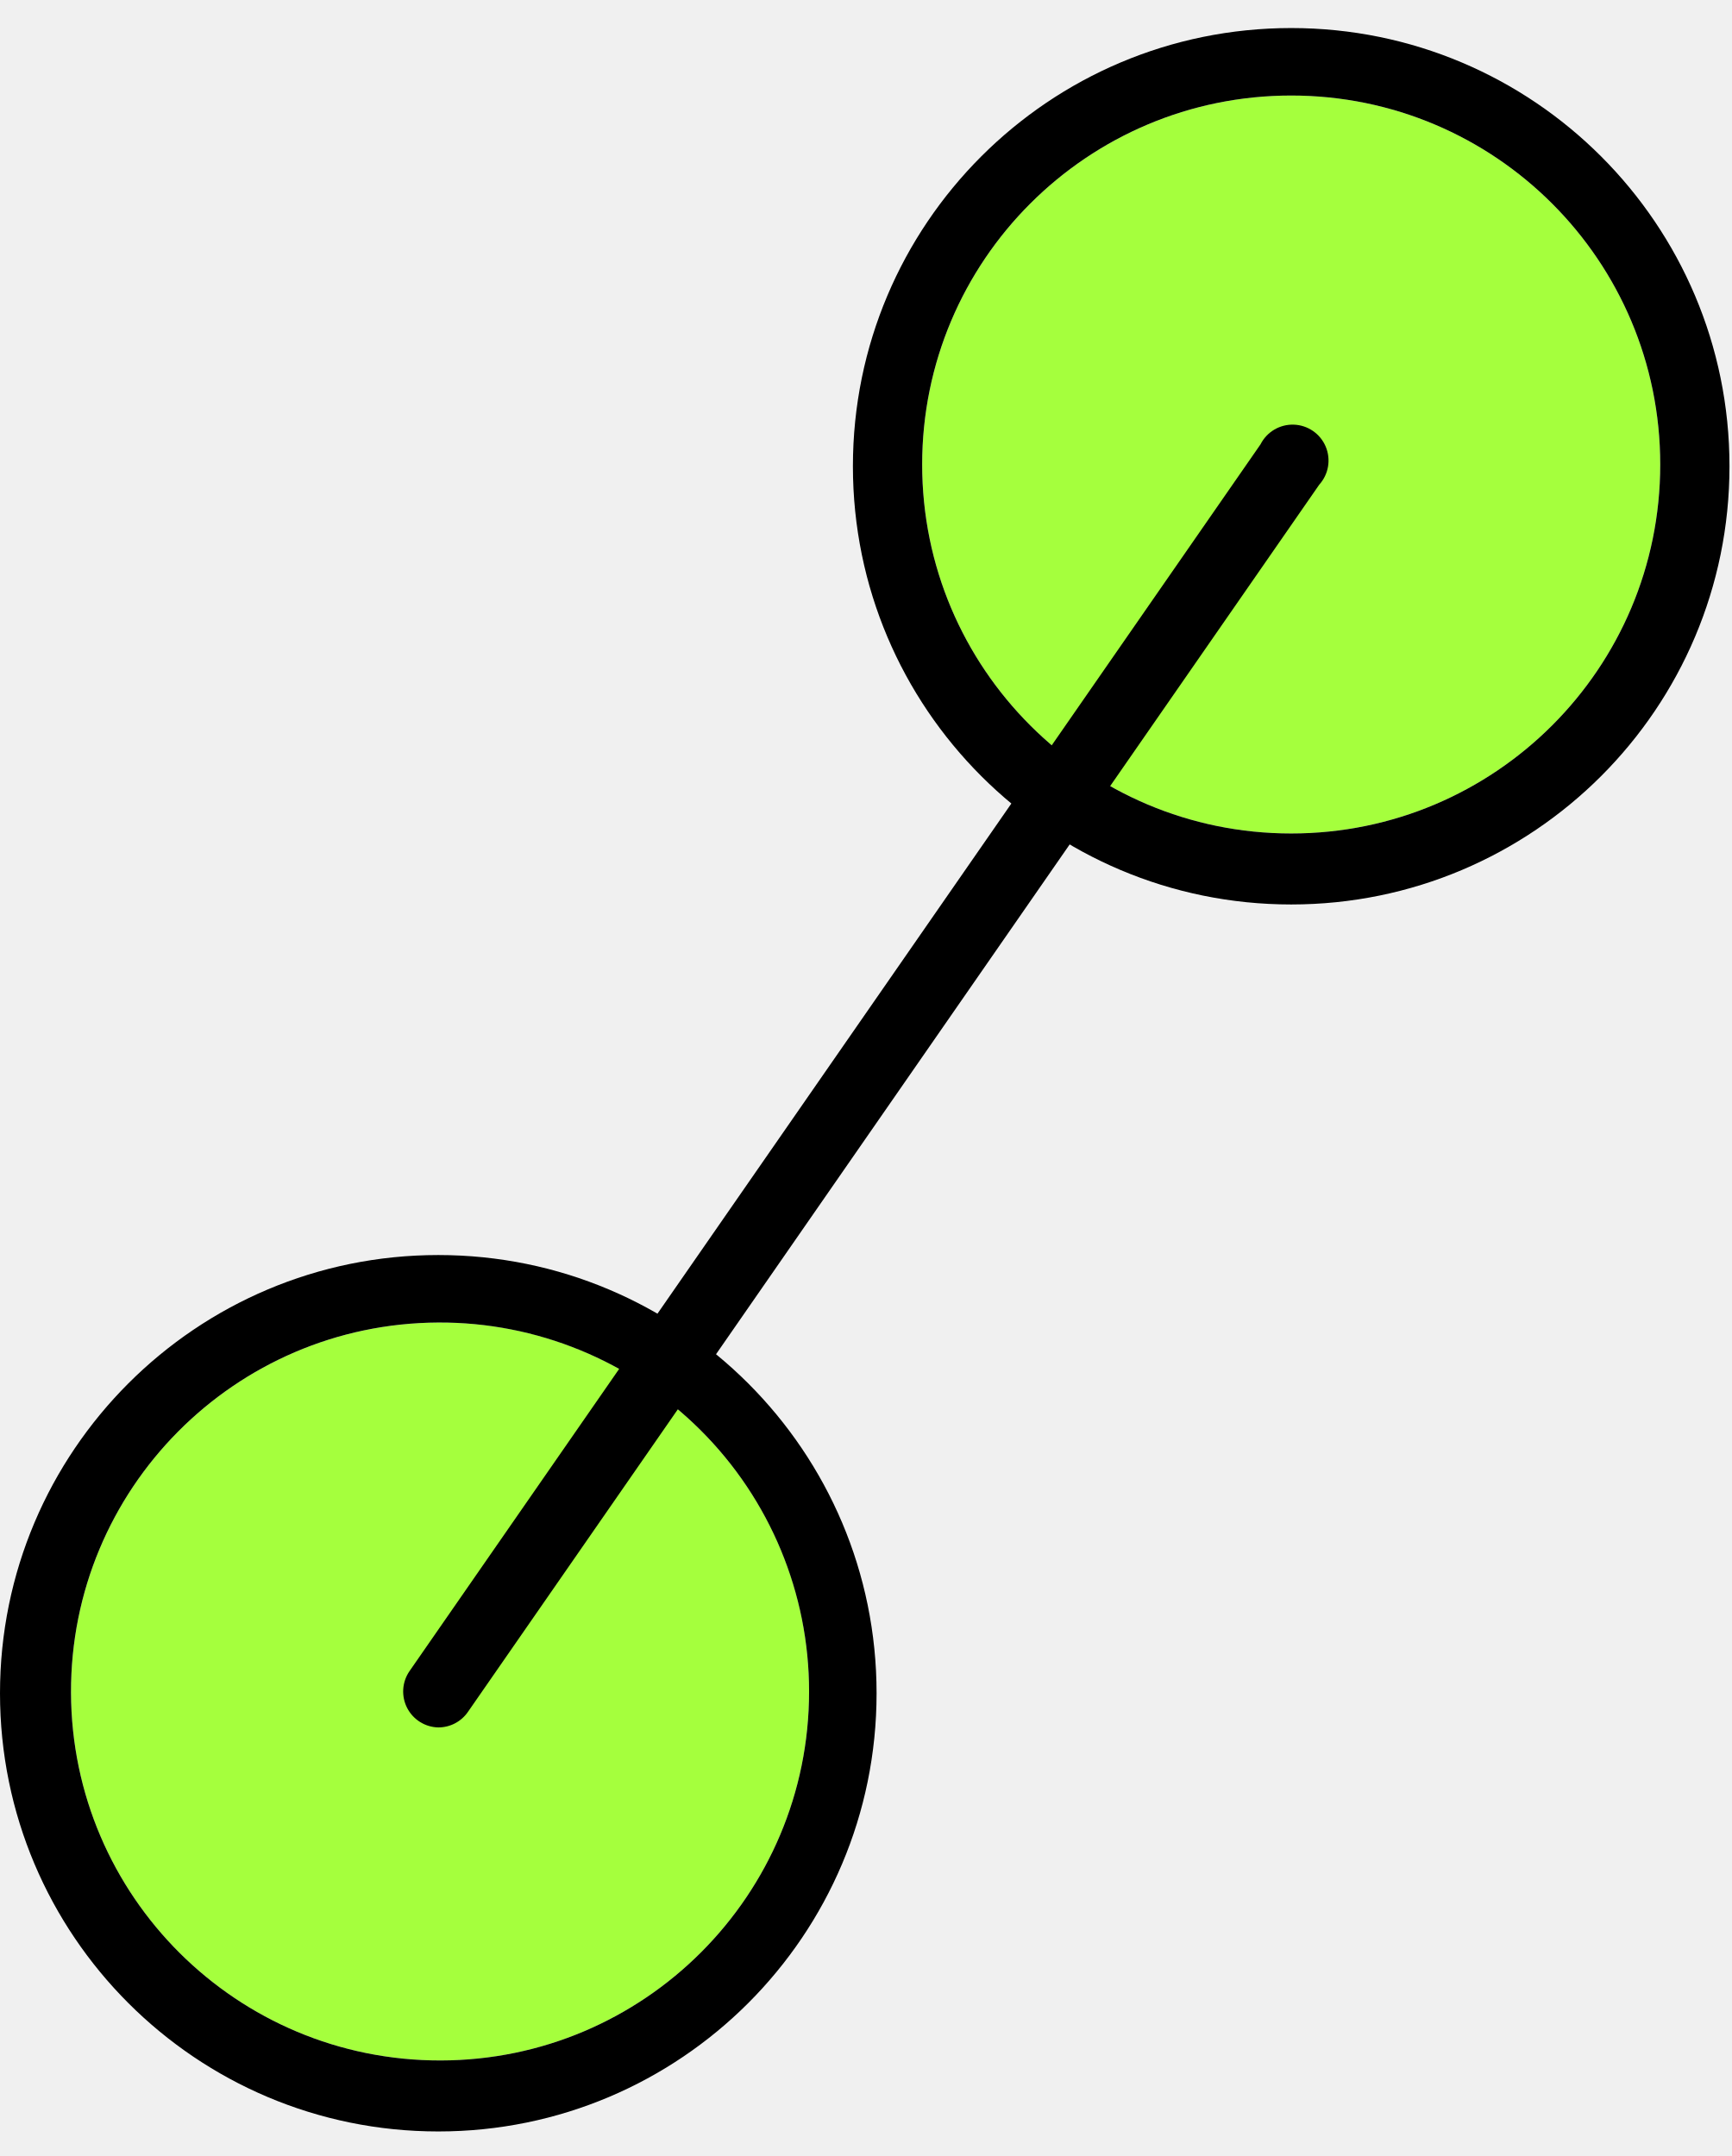
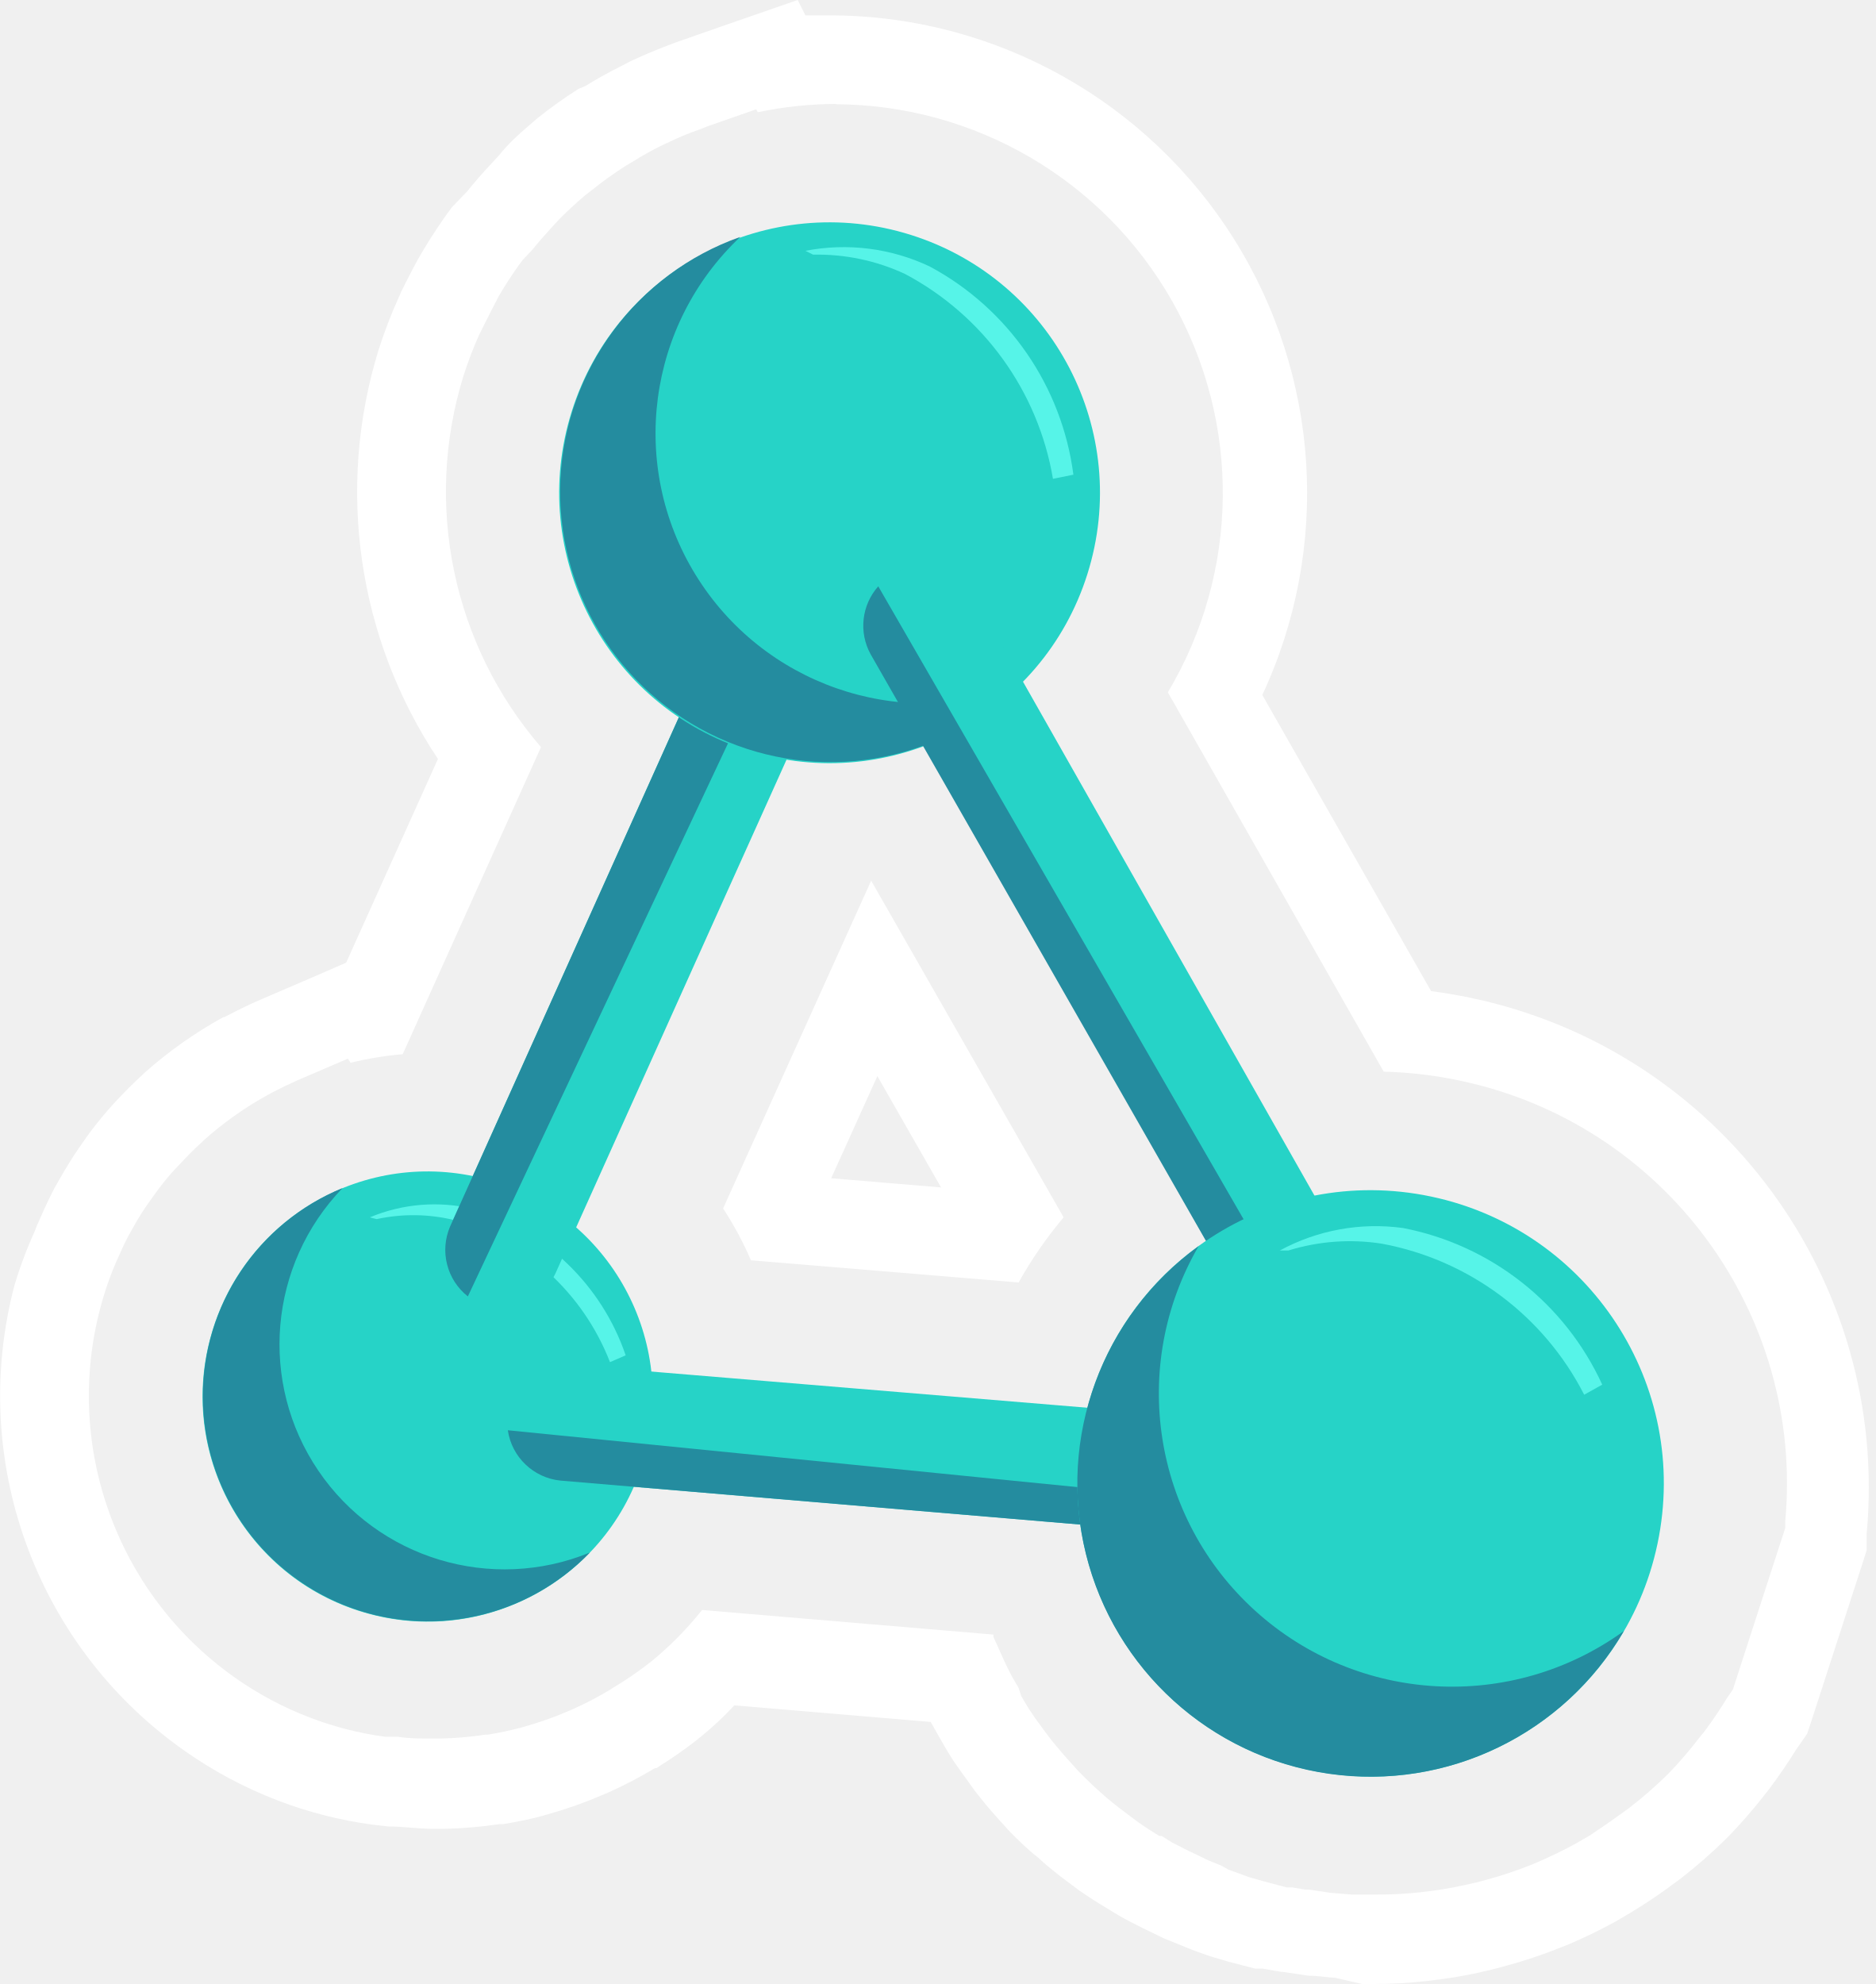
- <svg xmlns="http://www.w3.org/2000/svg" width="19.75" height="24.6" viewBox="0 0 19.75 24.6">
+ <svg xmlns="http://www.w3.org/2000/svg" width="63.34" height="67" viewBox="0 0 63.34 67">
  <defs>
    <style>
      .a {
-         fill: #a5ff3d;
+         fill: #26d3c7;
      }

      .b {
-         fill: #fff;
+         fill: #248c9f;
      }

      .c {
-         fill: none;
+         fill: #56f4e8;
+       }
+ 
+       .d {
+         fill: #fff;
      }
    </style>
  </defs>
  <g>
-     <circle class="a" cx="5.02" cy="19.3" r="4.21" />
-     <circle class="a" cx="14.73" cy="5.3" r="4.21" />
-     <path d="M5,24.32a5,5,0,1,1,5-5A5,5,0,0,1,5,24.32Zm0-9.23A4.21,4.21,0,1,0,9.23,19.3,4.21,4.21,0,0,0,5,15.09Z" />
-     <path d="M14.73,10.32a5,5,0,1,1,5-5A5,5,0,0,1,14.73,10.32Zm0-9.23A4.21,4.21,0,1,0,18.94,5.3,4.21,4.21,0,0,0,14.73,1.09Z" />
-     <line class="b" x1="14.73" y1="5.3" x2="5.02" y2="19.3" />
-     <path d="M5,19.71a.41.41,0,0,1-.33-.64l9.71-14a.41.41,0,1,1,.67.46l-9.71,14A.41.41,0,0,1,5,19.71Z" />
-     <rect class="c" x="0.17" width="19.41" height="24.6" />
-     <circle class="c" cx="5.02" cy="19.3" r="4.21" />
-     <circle class="c" cx="14.73" cy="5.3" r="4.21" />
+     <g>
+       <circle class="a" cx="14.45" cy="47.16" r="7.6" transform="translate(-34.85 48.93) rotate(-75.02)" />
+       <path class="b" d="M19.92,52.43a7.6,7.6,0,1,1-8.35-12.31,7.6,7.6,0,0,0,8.35,12.31Z" />
+       <path class="c" d="M15.37,41.21A8,8,0,0,1,20.6,46l.53-.23A7.78,7.78,0,0,0,16,40.83a5.64,5.64,0,0,0-3.51.28l.23.06h0A5.83,5.83,0,0,1,15.37,41.21Z" />
+       <path class="a" d="M15.2,41.42,26,17.38a2,2,0,0,1,2.66-.94l0,0a2,2,0,0,1,.9,2.55L18.76,43a2,2,0,0,1-3,.75h0A2,2,0,0,1,15.2,41.42Z" />
+       <path class="b" d="M15.8,43.78h0a2,2,0,0,1-.6-2.36L26,17.38a2,2,0,0,1,2.66-.94l0,0Z" />
+       <path class="a" d="M19.25,46.09l26.28,2.18a2,2,0,0,1,1.78,2.2v.05a2,2,0,0,1-2.1,1.7L18.93,50a2,2,0,0,1-1.7-2.54h0A2,2,0,0,1,19.25,46.09Z" />
+       <circle class="a" cx="28.02" cy="16.64" r="9.13" transform="translate(3.72 38.36) rotate(-72.5)" />
+       <path class="b" d="M34.31,23.25A9.13,9.13,0,1,1,25,8a9.12,9.12,0,0,0,9.36,15.21Z" />
+       <path class="a" d="M45.88,43l-13-22.92a2,2,0,0,0-2.74-.69l0,0a2,2,0,0,0-.65,2.62L42.49,45a2,2,0,0,0,3,.47h0A2,2,0,0,0,45.88,43Z" />
+       <path class="b" d="M47,51.28a1.92,1.92,0,0,1-1.83.94L18.93,50a2,2,0,0,1-1.78-1.7Z" />
+       <path class="b" d="M44.72,45.89a1.94,1.94,0,0,1-2.23-.9L29.4,22.09a2,2,0,0,1,.26-2.29Z" />
+       <circle class="a" cx="46.28" cy="50.1" r="9.9" transform="translate(-12.26 85.08) rotate(-78.13)" />
+       <path class="b" d="M54.84,55.08a9.9,9.9,0,1,1-14.36-13,9.9,9.9,0,0,0,14.36,13Z" />
+       <path class="c" d="M46.67,42a9.65,9.65,0,0,1,6.83,5.1l.61-.34a9.35,9.35,0,0,0-6.73-5.29,6.78,6.78,0,0,0-4.16.76l.29,0h0A7,7,0,0,1,46.67,42Z" />
+       <path class="c" d="M30.56,9.25a9.65,9.65,0,0,1,5,6.92l.69-.14A9.35,9.35,0,0,0,31.4,9a6.78,6.78,0,0,0-4.2-.53l.26.13h0A7,7,0,0,1,30.56,9.25Z" />
+     </g>
+     <path class="d" d="M28.2,3.52A13.13,13.13,0,0,1,39.44,23.38l7.29,12.81a14,14,0,0,1,2.56.3,13.91,13.91,0,0,1,11,14.89l0,.22-1.77,5.46-.17.24c-.23.38-.49.77-.78,1.16l-.21.26a13.89,13.89,0,0,1-1,1.16l-.06.06A14.28,14.28,0,0,1,55,61.07l-.32.23c-.36.26-.7.49-1,.69l-.45.26a14.38,14.38,0,0,1-1.34.65l-.19.08a13.64,13.64,0,0,1-1.5.5l-.34.09c-.56.13-1,.22-1.47.28l-.4.05a13.29,13.29,0,0,1-1.46.08h-.32l-.47,0h-.09l-.72-.06-.74-.11-.12,0-.42-.07-.19,0-.79-.21-.46-.13-.72-.26L41.24,63l-.42-.17-.52-.25-.17-.08-.55-.28L39.23,62l-.08,0c-.23-.14-.48-.3-.72-.47l-.24-.18c-.27-.2-.56-.42-.83-.65l-.18-.16c-.24-.21-.52-.48-.79-.76l-.17-.19c-.24-.26-.47-.53-.7-.81l-.25-.33-.08-.11c-.15-.2-.3-.41-.45-.64l-.25-.42L34.4,57c-.1-.17-.21-.35-.3-.53s-.16-.32-.23-.48l-.09-.2c-.07-.16-.15-.33-.23-.51l0-.08-9.84-.83a11.56,11.56,0,0,1-1.73,1.75l-.25.19a11.52,11.52,0,0,1-1,.67l-.14.09a11.73,11.73,0,0,1-1.29.67l-.29.12c-.3.13-.65.25-1,.36l-.37.11a11.6,11.6,0,0,1-1.17.25l-.08,0a11.64,11.64,0,0,1-1.5.13H14.6c-.46,0-.81,0-1.17-.06l-.43,0A11.27,11.27,0,0,1,10.46,58,11.48,11.48,0,0,1,7.9,56.63,11.64,11.64,0,0,1,3.39,44.16a11.22,11.22,0,0,1,.41-1.25l.13-.31c.13-.29.26-.59.41-.87l.14-.25c.2-.36.36-.61.53-.85l.25-.35c.16-.22.35-.46.56-.7L6,39.39c.31-.33.56-.59.83-.83l.06-.06A11.59,11.59,0,0,1,9,37l.18-.1c.29-.15.58-.29.87-.42l1.7-.73.09.14a11.51,11.51,0,0,1,1.76-.29l4.67-10.37A13.2,13.2,0,0,1,15.65,12.7a13,13,0,0,1,.53-1.39l.16-.32c.17-.34.33-.66.51-1l.2-.33c.22-.35.41-.63.61-.89L18,8.41c.19-.24.42-.5.65-.75l.24-.26c.31-.31.59-.57.88-.81L20,6.41a12.76,12.76,0,0,1,1.13-.81l.22-.13a11.43,11.43,0,0,1,1-.56l.28-.13c.34-.16.65-.29,1-.41l.25-.1,1.66-.58.05.1a13.08,13.08,0,0,1,2.7-.28m6.11,39.8a14,14,0,0,1,1.52-2.2l-6.5-11.37-5,11.07a11.45,11.45,0,0,1,.94,1.75l9.05.75M26.94,0,24.46.86l-1.66.58-.39.15c-.36.14-.71.29-1.1.47L21,2.22c-.46.23-.92.49-1.24.69L19.54,3l0,0,0,0a15.66,15.66,0,0,0-1.4,1l-.3.26c-.35.3-.69.61-1,1l0,0,0,0-.24.26c-.31.33-.58.64-.82.94L15.26,7c-.24.32-.47.66-.74,1.08l-.25.41c-.21.35-.4.72-.62,1.16-.07.13-.13.26-.2.43a16,16,0,0,0-.66,1.72,16.26,16.26,0,0,0,2,13.83l-3.1,6.88-1.15.5-1.7.73c-.37.16-.73.33-1.09.52l-.18.09H7.54a14.68,14.68,0,0,0-2.65,1.87l0,0,0,0-.06.06c-.32.29-.64.61-1,1l0,0,0,0-.17.19c-.25.29-.5.6-.71.89l-.3.43c-.22.32-.42.65-.65,1.05l-.16.28v0c-.17.33-.34.69-.5,1.06-.07.15-.13.29-.18.43A14.13,14.13,0,0,0,.49,43.4,14.65,14.65,0,0,0,6.17,59.08,14.46,14.46,0,0,0,9.4,60.81a14.26,14.26,0,0,0,3.19.81l.53.06c.47,0,.92.07,1.45.08H15a14.65,14.65,0,0,0,1.87-.16H17c.47-.08,1-.18,1.43-.31l.47-.14c.42-.13.84-.28,1.22-.44l.43-.18a14.86,14.86,0,0,0,1.57-.82l.05,0,0,0,.12-.08c.4-.25.8-.53,1.19-.83l.26-.21,0,0,0,0q.55-.45,1.06-1l6.63.56.29.51.09.16c.09.16.21.36.31.52s.37.54.56.8l.05.07c.13.19.26.36.36.48.26.33.56.67.81.94l.16.18,0,0,0,0c.37.38.72.71,1,.92l.16.15,0,0,0,0c.38.33.75.61,1,.79l.21.16,0,0,0,0c.32.22.63.42.9.58l0,0,.46.28c.26.15.5.27.72.38l.14.07.66.32.57.23.14.06c.27.11.57.22.87.32l.61.18.89.23.17,0h.08l.63.11h.05l.87.13c.33,0,.63.06.9.07h0L46,67h.42a16.37,16.37,0,0,0,1.76-.1l.55-.07c.52-.07,1.06-.17,1.7-.33l.45-.12a16.64,16.64,0,0,0,1.82-.61l.23-.09a17.44,17.44,0,0,0,1.63-.79l.56-.33c.41-.25.82-.52,1.23-.82l.42-.31a17.35,17.35,0,0,0,1.56-1.37l0,0,0,0,0,0a17,17,0,0,0,1.21-1.38l.22-.28,0,0,0,0c.32-.43.63-.88.9-1.32l.12-.17.25-.36.14-.42,1.77-5.46.1-.32,0-.33,0-.22a16.91,16.91,0,0,0-13.36-18.1q-.67-.14-1.35-.23l-5.7-10A16.13,16.13,0,0,0,28.2.52l-1,0L26.94,0Zm1.13,39.79,1.56-3.45,2.15,3.76-3.71-.31Z" />
  </g>
</svg>
